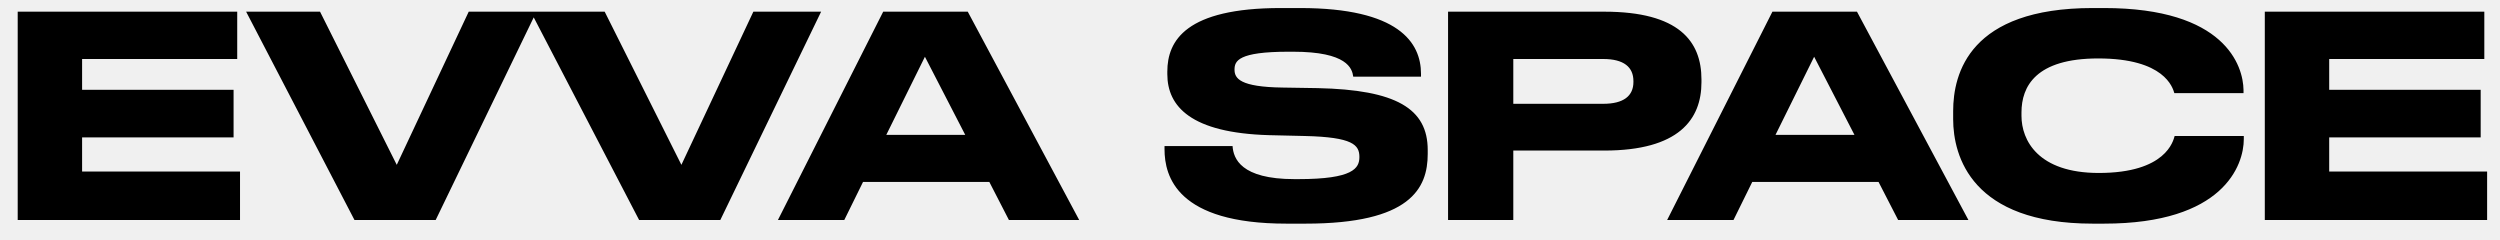
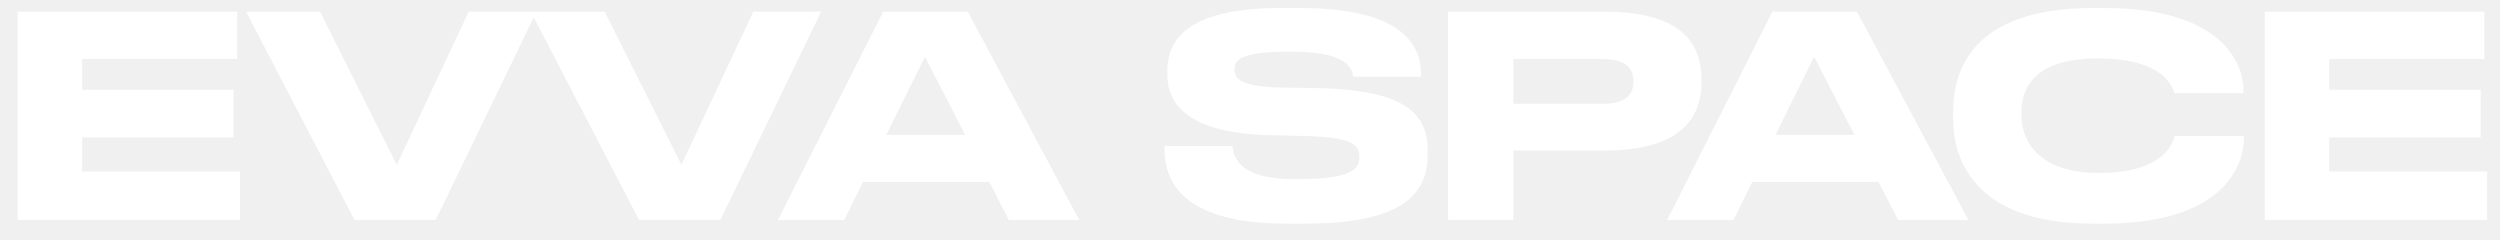
- <svg xmlns="http://www.w3.org/2000/svg" id="logo" width="125" height="12" viewBox="0 0 125 12">
+ <svg xmlns="http://www.w3.org/2000/svg" id="logo" fill="#fff" width="125" height="12" viewBox="0 0 125 12">
  <path d="M0.885 0.584V11H12.001V8.578H4.105V6.87H11.679V4.49H4.105V2.95H11.861V0.584H0.885ZM26.824 0.584H23.436L19.838 8.242L16.002 0.584H12.306L17.724 11H21.784L26.824 0.584ZM41.056 0.584H37.668L34.07 8.242L30.234 0.584H26.538L31.956 11H36.016L41.056 0.584ZM50.446 11H53.96L48.388 0.584H44.16L38.896 11H42.214L43.152 9.096H49.466L50.446 11ZM44.314 6.744L46.246 2.838L48.262 6.744H44.314ZM71.386 7.696V7.5C71.386 5.428 69.804 4.49 65.884 4.406L64.134 4.378C61.992 4.35 61.726 3.916 61.726 3.482C61.726 3.048 61.908 2.586 64.428 2.586H64.652C67.368 2.586 67.606 3.426 67.662 3.832H71.05V3.692C71.05 2.124 69.93 0.402 65.002 0.402H64.036C59.304 0.402 58.366 2.026 58.366 3.58V3.706C58.366 5.33 59.556 6.646 63.448 6.758L65.24 6.8C67.648 6.856 67.97 7.248 67.97 7.85C67.97 8.41 67.662 8.956 64.918 8.956H64.722C62.034 8.956 61.67 7.92 61.628 7.304H58.226V7.458C58.226 8.83 58.856 11.182 64.316 11.182H65.282C70.518 11.182 71.386 9.418 71.386 7.696ZM80.215 7.528C83.939 7.528 85.073 5.974 85.073 4.112V3.972C85.073 2.068 83.953 0.584 80.215 0.584H72.403V11H75.665V7.528H80.215ZM75.665 2.95H80.159C81.195 2.95 81.671 3.356 81.671 4.056V4.098C81.671 4.798 81.18 5.19 80.159 5.19H75.665V2.95ZM94.907 11H98.421L92.849 0.584H88.621L83.357 11H86.675L87.613 9.096H93.927L94.907 11ZM88.775 6.744L90.707 2.838L92.723 6.744H88.775ZM112.19 6.954V6.8H108.732C108.662 7.038 108.312 8.648 104.938 8.648C101.9 8.648 101.074 7.01 101.074 5.792V5.624C101.074 4.322 101.788 2.922 104.91 2.922C108.228 2.922 108.634 4.378 108.718 4.658H112.176V4.504C112.162 3.286 111.252 0.402 105.204 0.402H104.63C98.484 0.402 97.658 3.664 97.658 5.554V5.96C97.658 7.822 98.596 11.182 104.63 11.182H105.204C111.168 11.182 112.19 8.27 112.19 6.954ZM113.24 0.584V11H124.356V8.578H116.46V6.87H124.034V4.49H116.46V2.95H124.216V0.584H113.24Z" />
</svg>
